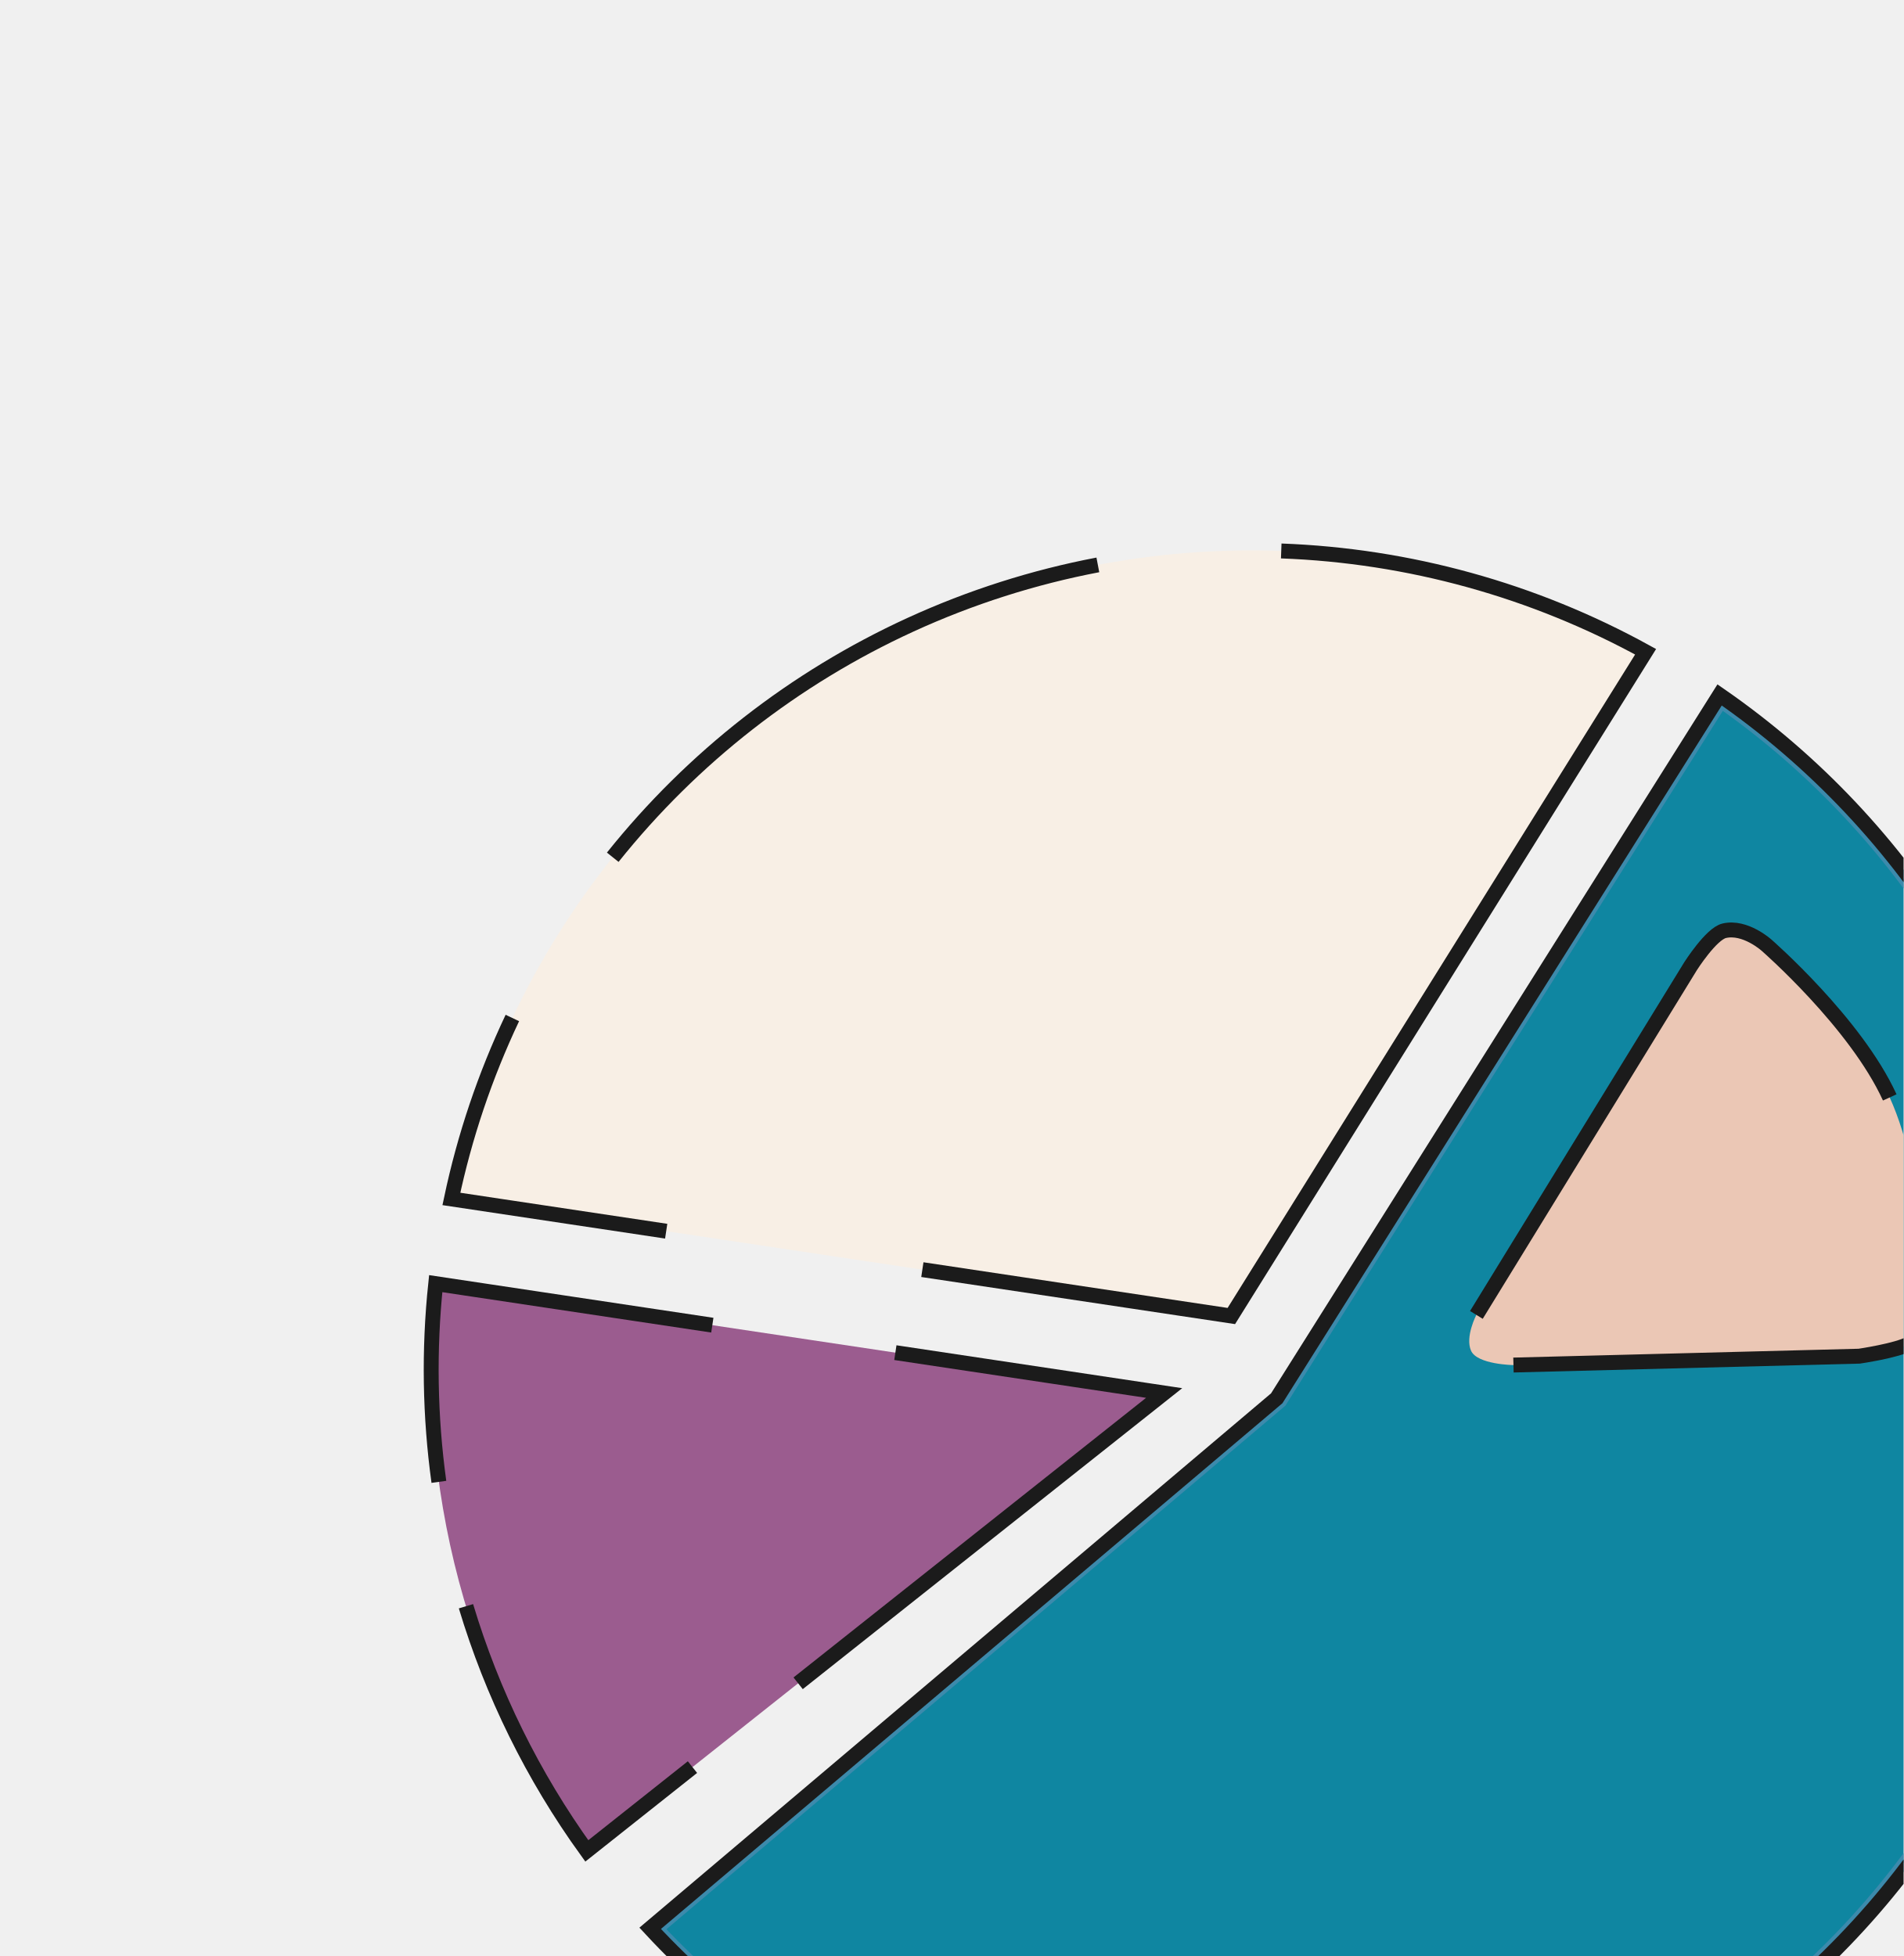
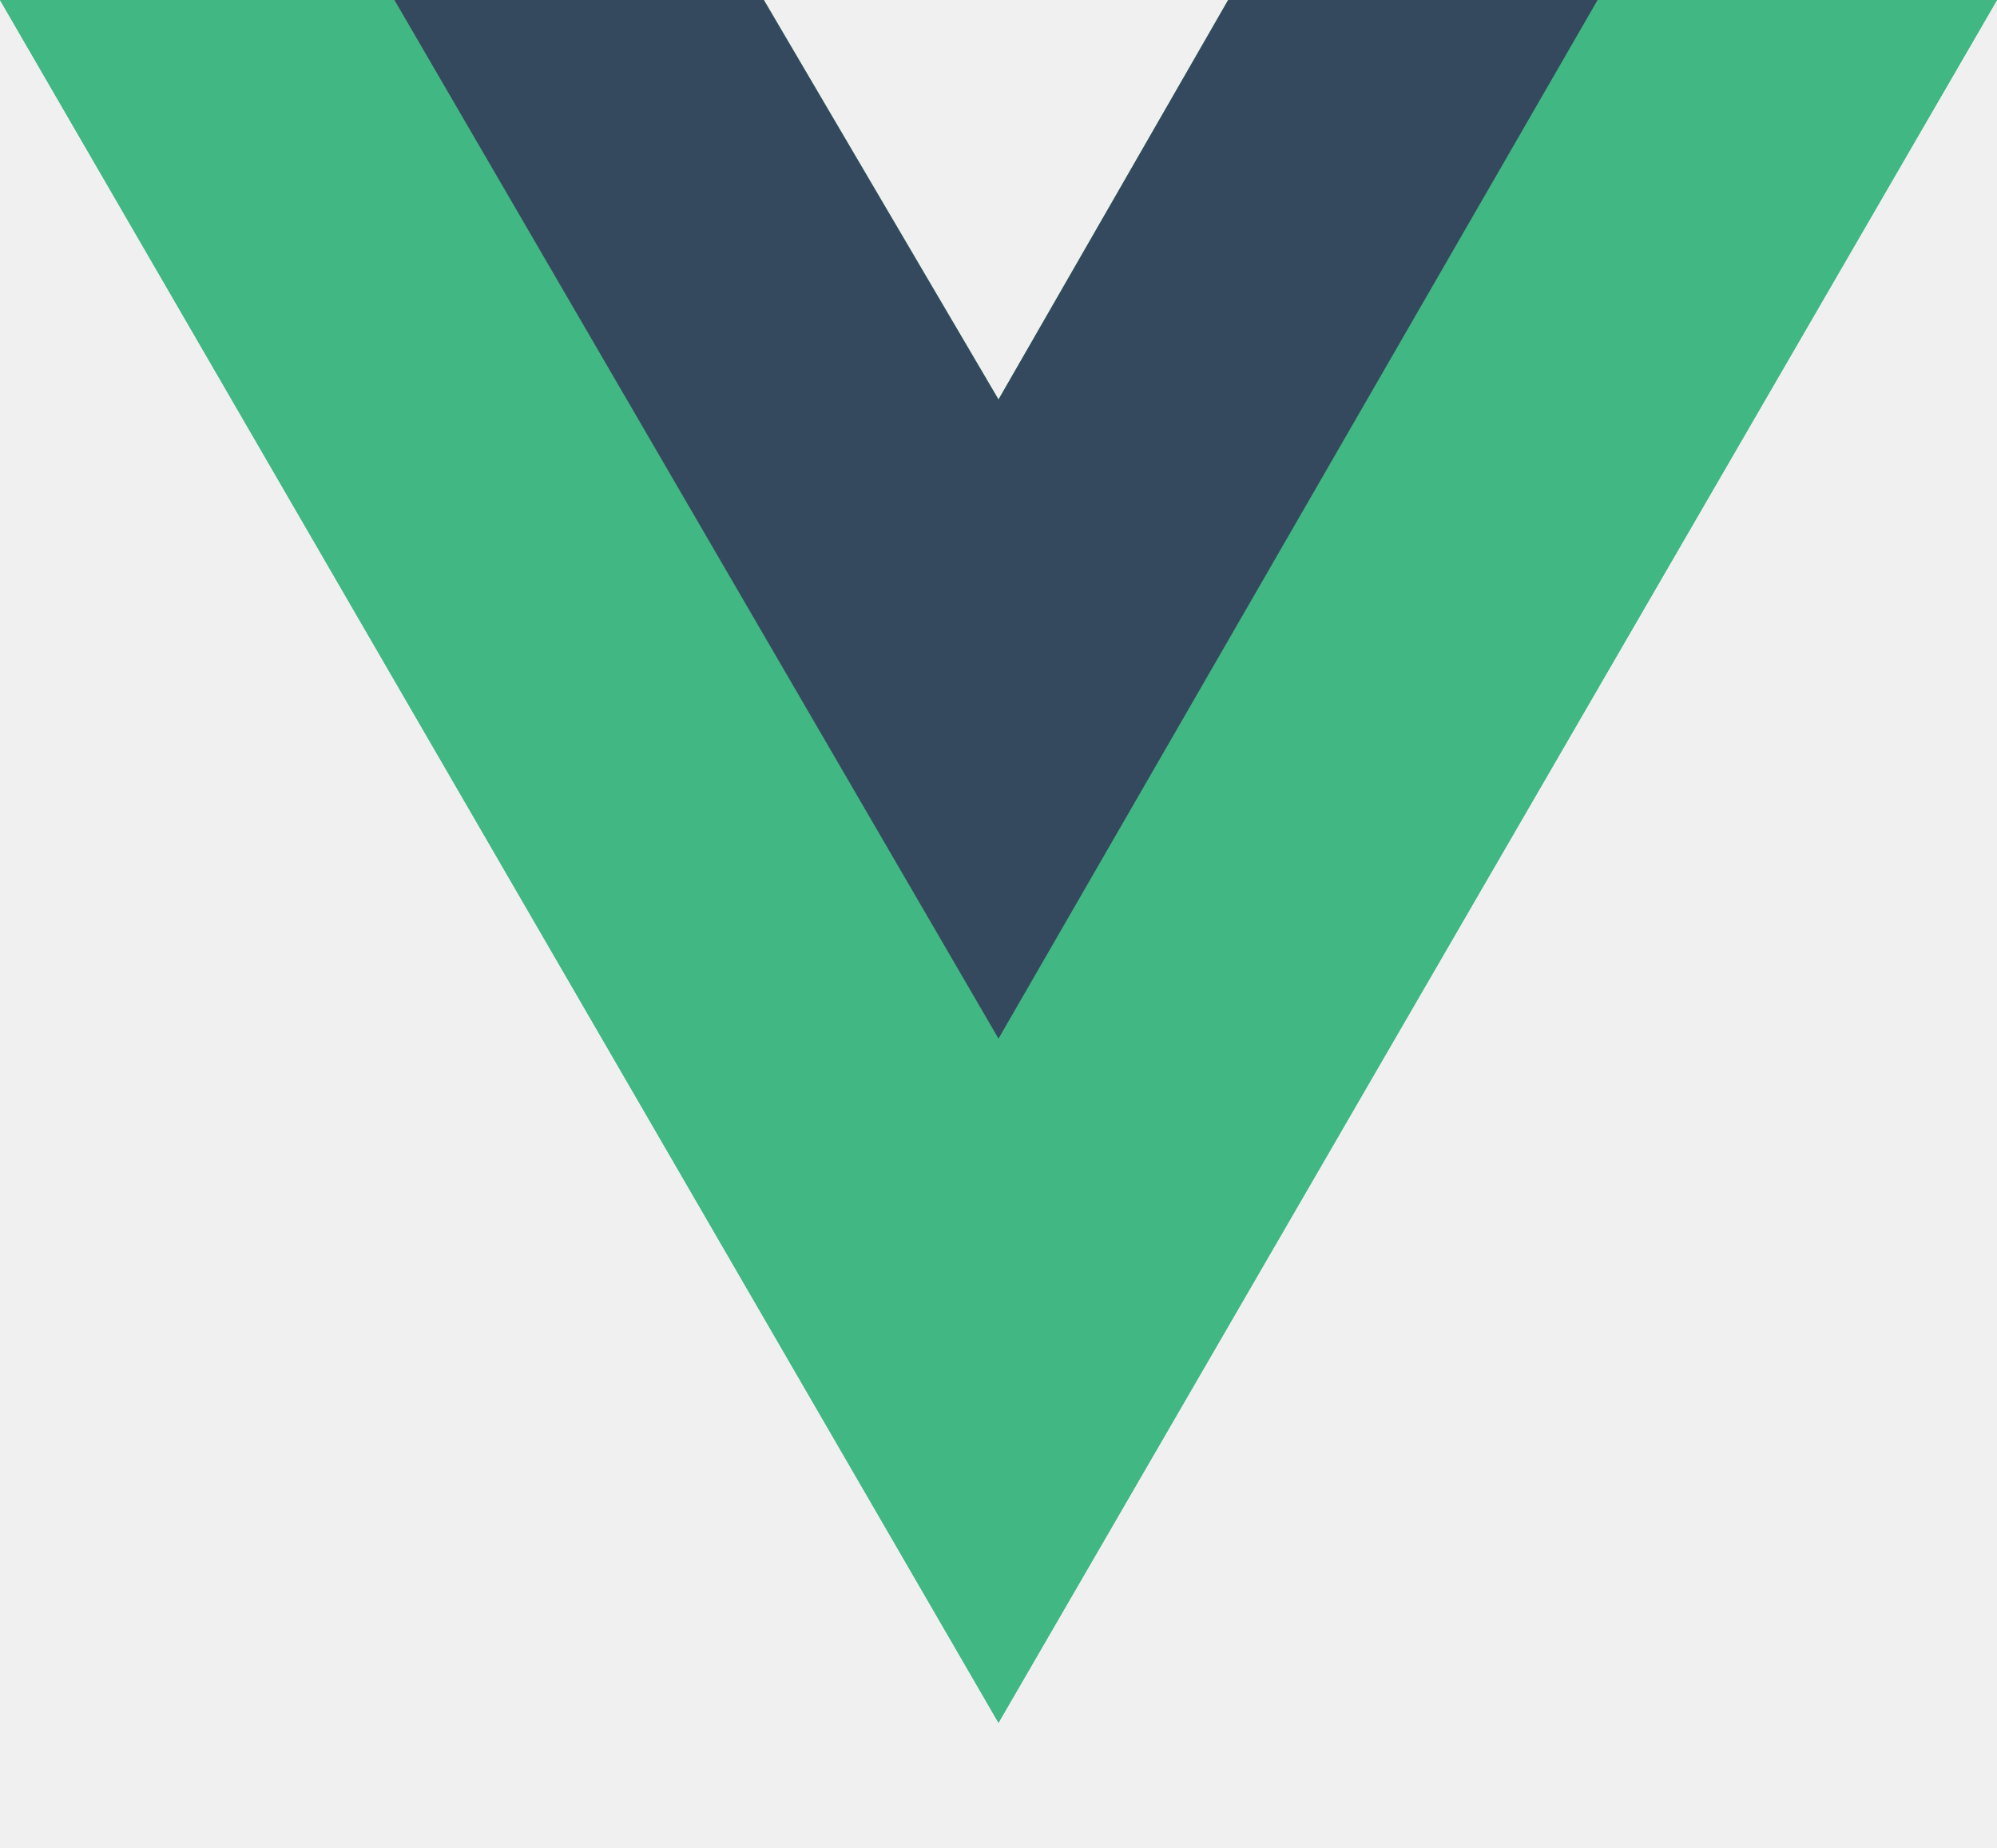
- <svg xmlns="http://www.w3.org/2000/svg" width="216" height="222" viewBox="0 0 216 222" fill="none">
-   <g clip-path="url(#clip0_2748_3679)">
-     <path d="M145.289 159.185L145.364 159.122L145.416 159.039L195.31 79.776C205.773 87.128 214.604 96.568 221.244 107.503C227.999 118.628 232.336 131.05 233.971 143.96C235.606 156.869 234.503 169.976 230.733 182.427C226.964 194.877 220.613 206.391 212.094 216.218C203.575 226.045 193.08 233.964 181.293 239.459C169.506 244.954 156.691 247.902 143.684 248.11C130.678 248.319 117.771 245.783 105.806 240.668C94.045 235.64 83.454 228.232 74.697 218.912L145.289 159.185Z" fill="#0F86A1" stroke="#3C8AAC" stroke-width="1.273" />
-     <path d="M143.695 248.747C130.599 248.957 117.604 246.403 105.556 241.253C93.509 236.103 82.68 228.472 73.776 218.857L144.877 158.699L195.127 78.872C205.902 86.329 214.986 95.972 221.788 107.173C228.59 118.374 232.956 130.882 234.603 143.88C234.778 145.267 234.922 146.656 235.035 148.047M181.562 240.036C193.43 234.503 203.998 226.53 212.575 216.635C221.152 206.741 227.547 195.148 231.343 182.612C231.531 181.988 231.714 181.363 231.889 180.736" stroke="#1B1B1B" stroke-width="1.691" />
-     <path d="M49.442 145.689C47.036 168.524 53.141 191.449 66.586 210.072L132.099 158.101L49.442 145.689Z" fill="#9B5C8F" />
-     <path d="M80.829 150.402L49.442 145.689C48.647 153.231 48.781 160.783 49.801 168.186M101.599 153.521L132.099 158.101L90.566 191.049M78.576 200.561L66.586 210.072C60.45 201.573 55.842 192.177 52.875 182.303" stroke="#1B1B1B" stroke-width="1.691" />
-     <path d="M186.73 73.973C174.028 66.984 159.867 63.065 145.384 62.532C130.9 61.999 116.495 64.865 103.323 70.902C90.151 76.938 78.578 85.977 69.529 97.295C60.482 108.613 54.211 121.894 51.219 136.076L139.723 149.364L186.73 73.973Z" fill="#F8EFE5" />
-     <path d="M145.384 62.532C159.867 63.065 174.028 66.984 186.73 73.973L139.723 149.364C126.349 147.356 115.248 145.69 104.662 144.1M69.529 97.295C78.578 85.977 90.151 76.938 103.323 70.902C110.131 67.782 117.268 65.509 124.575 64.114M58.138 115.538C55.048 122.068 52.72 128.959 51.219 136.076C60.19 137.423 68.138 138.616 75.594 139.736" stroke="#1B1B1B" stroke-width="1.691" />
-     <path d="M166.917 153.29C167.6 154.876 171.729 154.932 171.729 154.932L210.961 153.926C210.961 153.926 215.269 153.296 216.693 152.488C217.938 151.782 218.264 148.126 218.264 148.126C218.264 148.126 218.765 134.063 214.426 124.557C210.566 116.097 200.454 107.286 200.454 107.286C200.454 107.286 198.025 105.082 195.642 105.643C194.156 105.994 191.823 109.668 191.823 109.668L167.521 149.242C167.521 149.242 166.234 151.706 166.917 153.29Z" fill="#EBC7B5" />
-     <path d="M171.736 154.928L210.968 153.922C210.968 153.922 215.276 153.291 216.7 152.484C217.945 151.778 218.271 148.121 218.271 148.121M167.528 149.238L191.83 109.664C191.83 109.664 194.163 105.99 195.649 105.639C198.032 105.077 200.461 107.282 200.461 107.282C200.461 107.282 210.572 116.093 214.433 124.553" stroke="#1B1B1B" stroke-width="1.691" />
-   </g>
-   <defs>
-     <clipPath id="clip0_2748_3679">
-       <rect width="216" height="222" fill="white" />
-     </clipPath>
-   </defs>
+ <svg xmlns="http://www.w3.org/2000/svg" width="200" height="185" viewBox="0 0 256 221" preserveAspectRatio="xMinYMin meet">
+   <path d="M204.8 0H256L128 220.8 0 0h97.92L128 51.2 157.44 0h47.36z" fill="#41B883" />
+   <path d="M0 0l128 220.8L256 0h-51.2L128 132.48 50.56 0H0z" fill="#41B883" />
+   <path d="M50.56 0L128 133.12 204.8 0h-47.36L128 51.2 97.92 0H50.56z" fill="#35495E" />
</svg>
